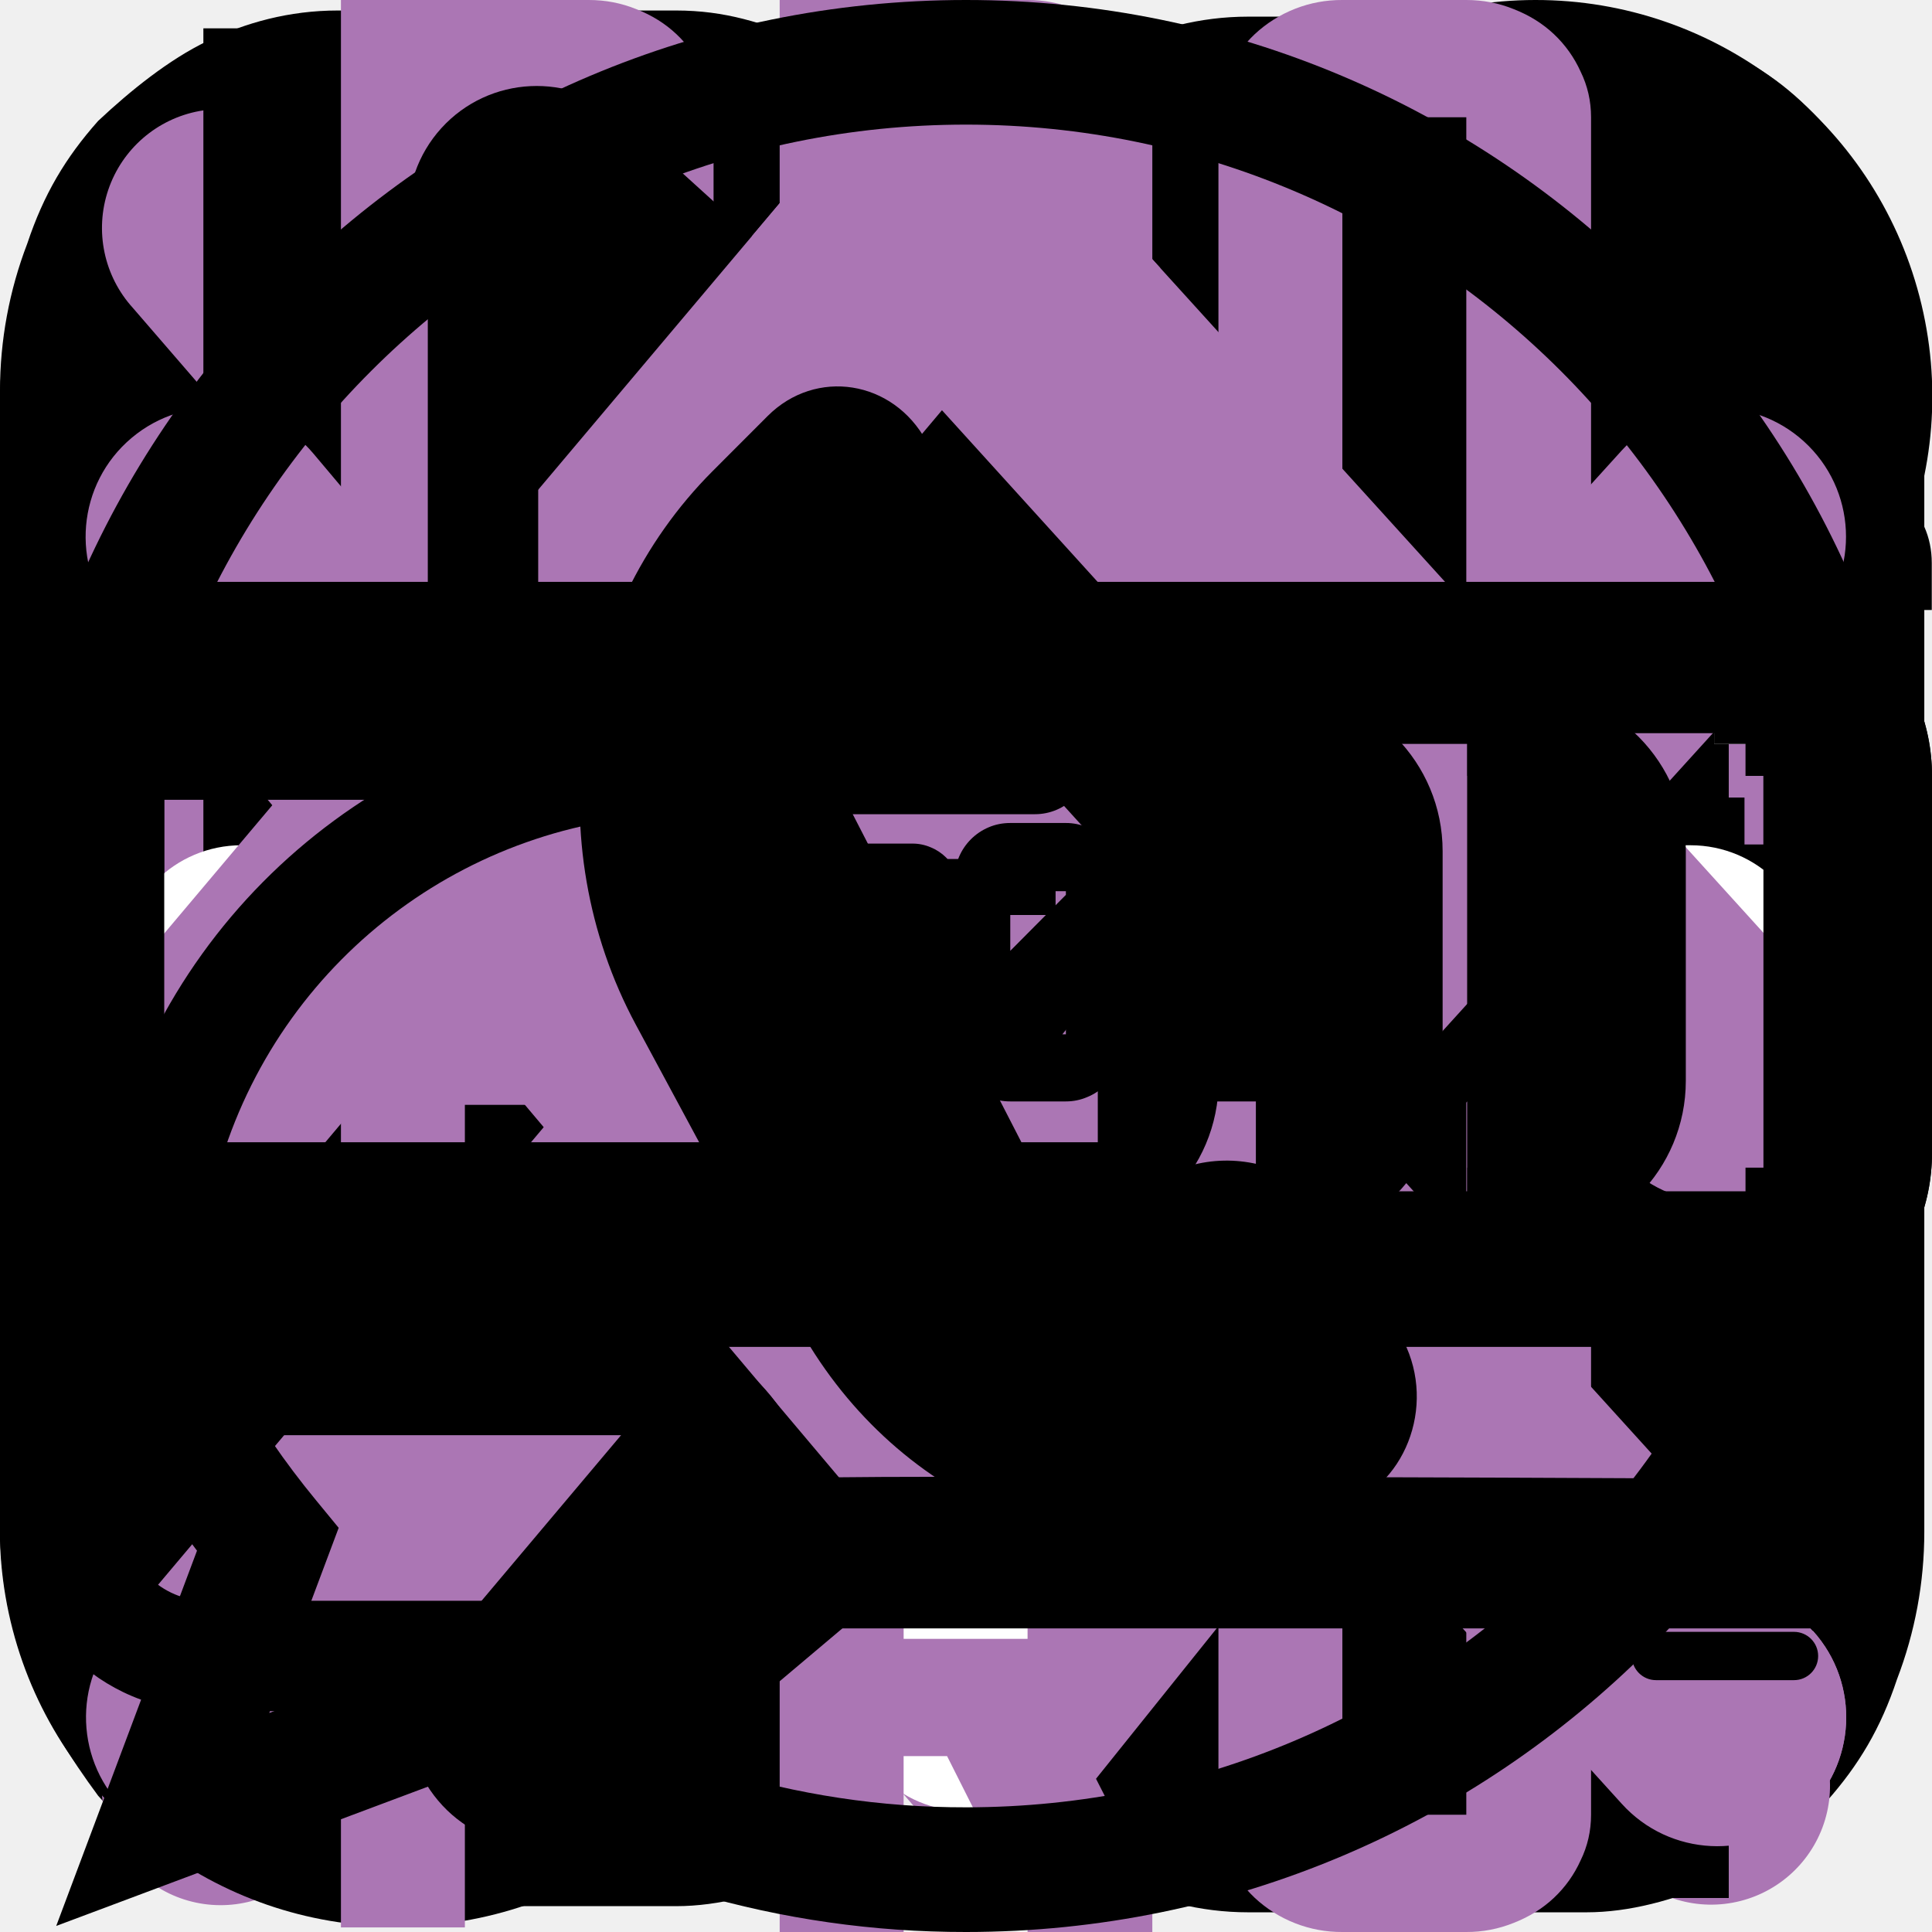
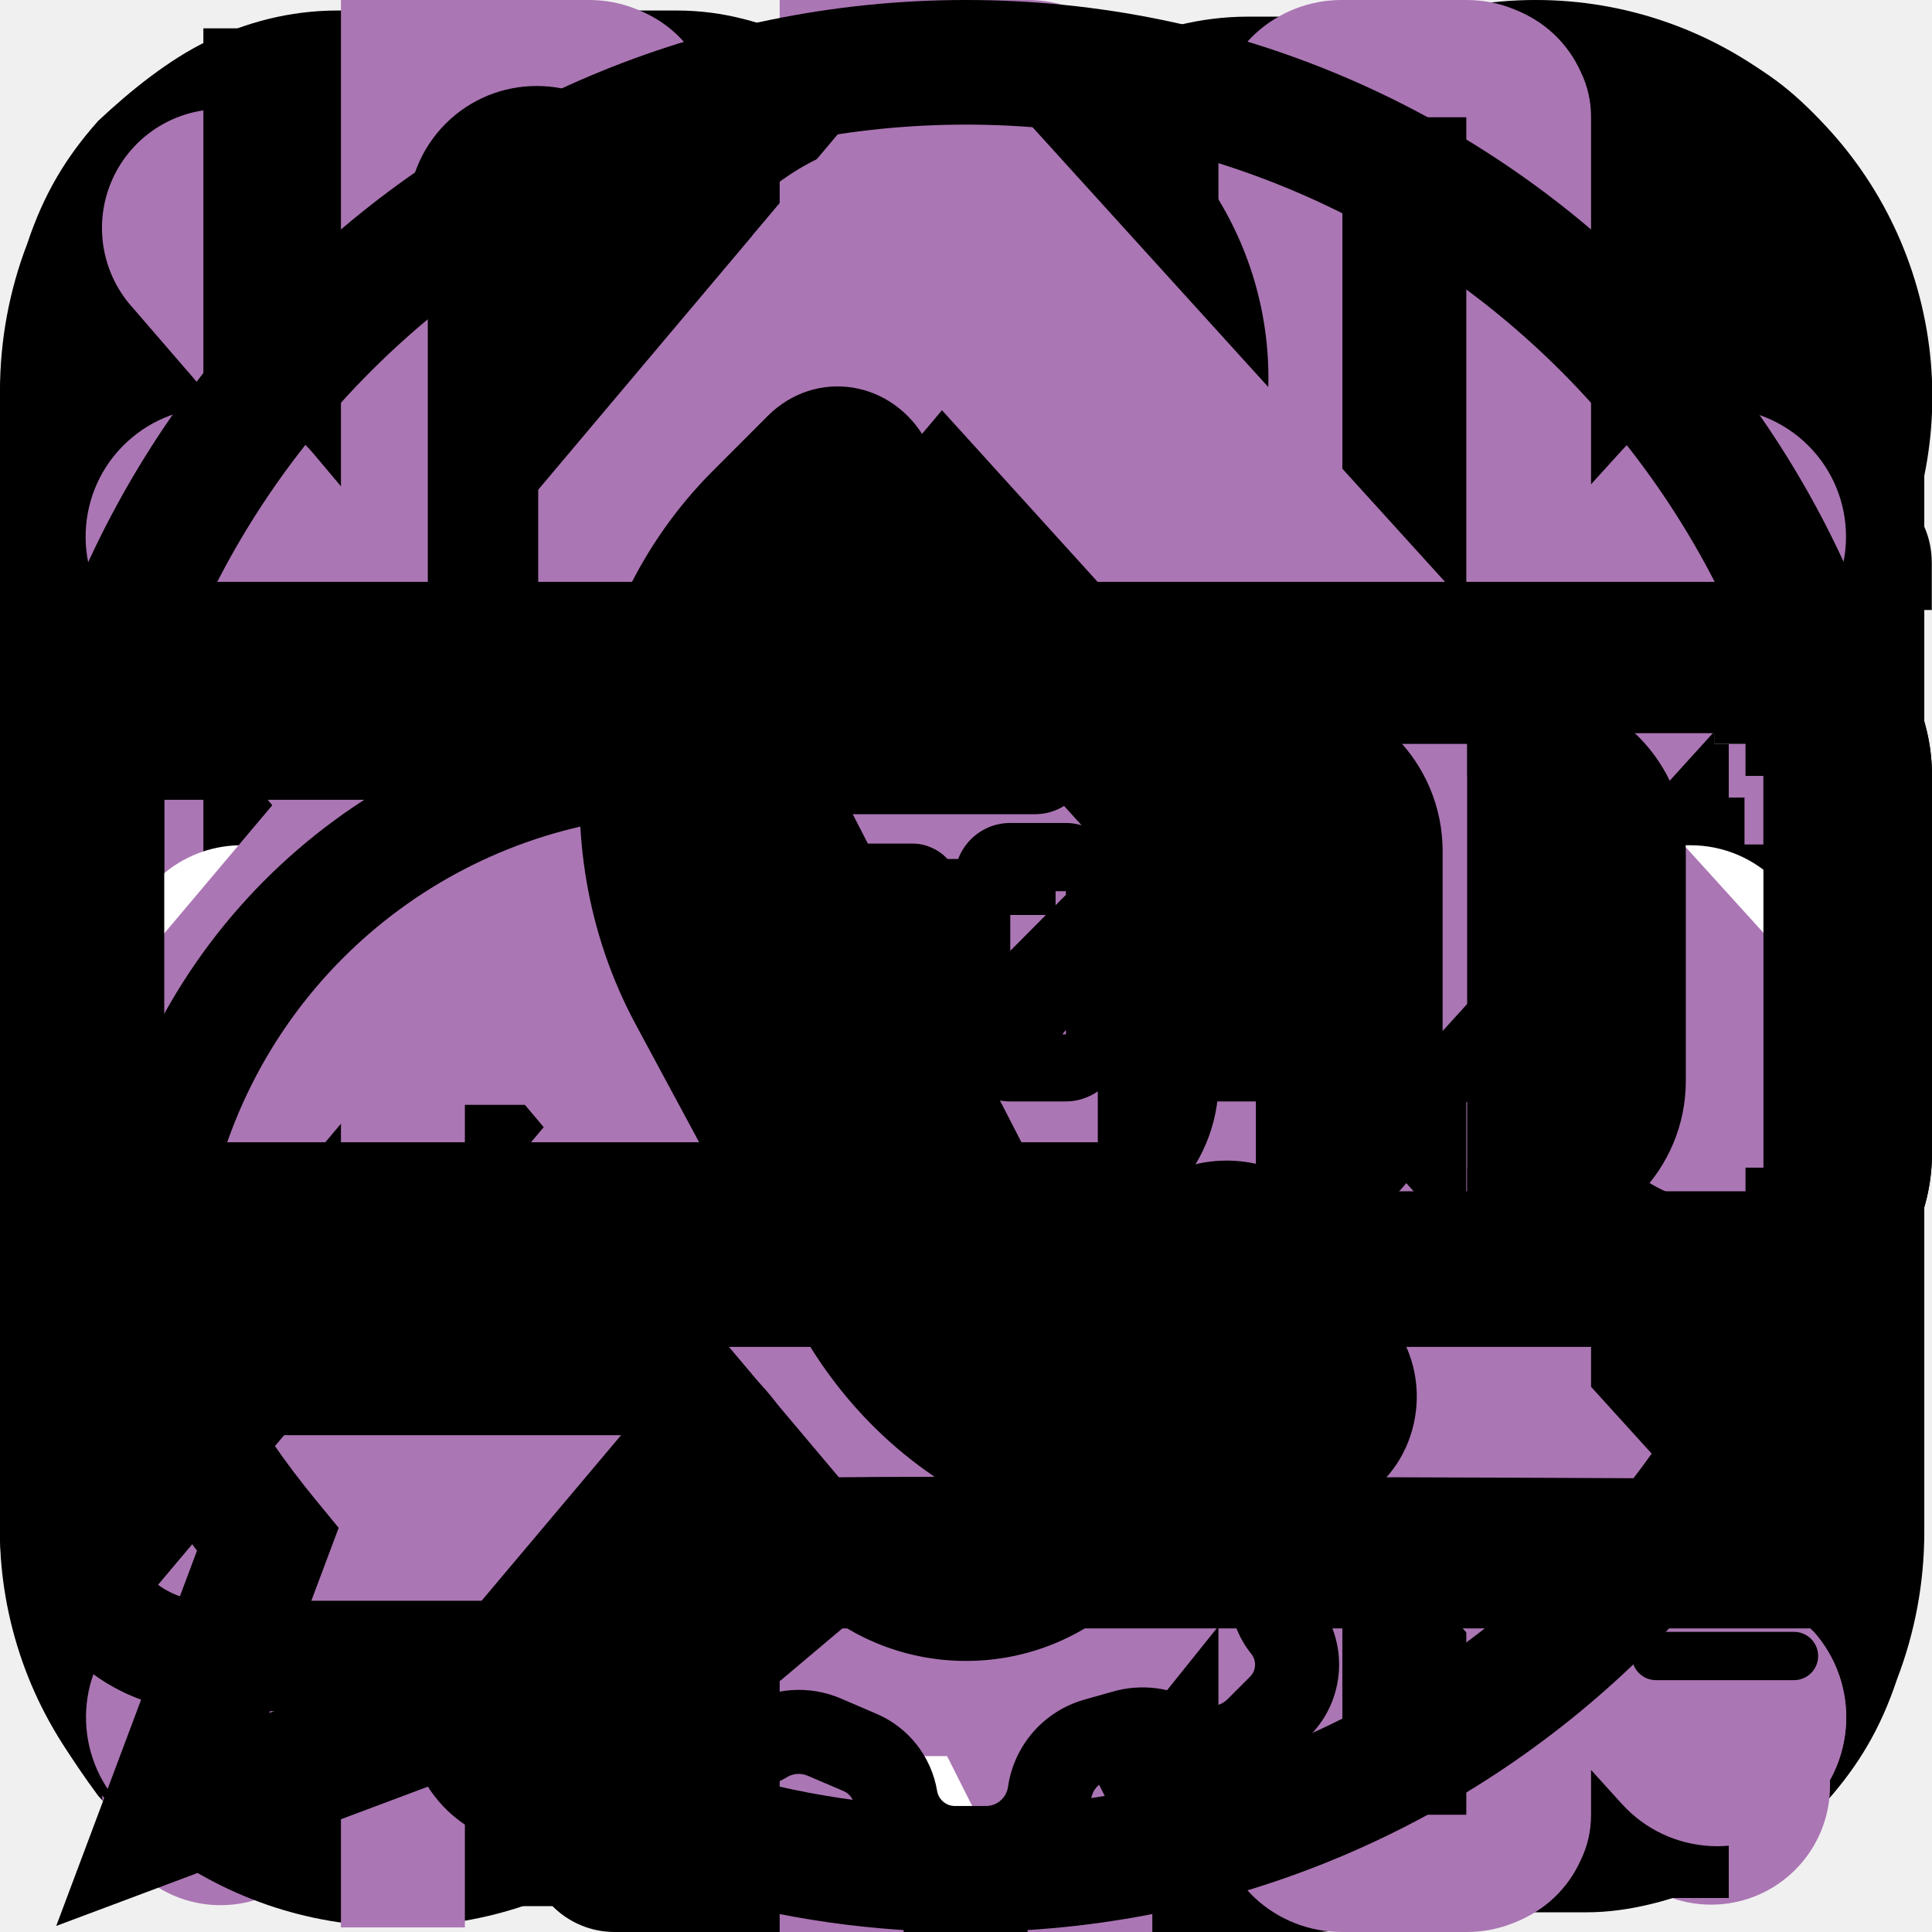
<svg xmlns="http://www.w3.org/2000/svg">
  <style>:root svg:not(:target){display:none}</style>
  <svg fill="none" id="arrow" viewBox="0 0 16 15">
    <path fill-rule="evenodd" clip-rule="evenodd" d="M8 0a1 1 0 0 1 1 1v10.086l4.657-4.657a1 1 0 0 1 1.414 1.414l-6.364 6.364a1 1 0 0 1-1.414 0L.93 7.843A1 1 0 0 1 2.343 6.43L7 11.086V1a1 1 0 0 1 1-1Z" fill="#AB76B4" />
  </svg>
  <svg fill="none" id="barbell-icon" viewBox="0 0 26 20">
    <path fill-rule="evenodd" clip-rule="evenodd" d="M22 .2a.8.8 0 0 1 .8.8v5.4h.4V4a.8.8 0 0 1 1.6 0v2.4h.2a.6.6 0 1 1 0 1.2h-.2V11a.8.8 0 0 1-1.6 0V7.6h-.4V12a.8.8 0 0 1-1.6 0V7.6h-1.6V19a.6.6 0 1 1-1.2 0V7.6H8.6V19a.6.6 0 1 1-1.2 0V7.6H5.8V12a.8.8 0 0 1-1.6 0V7.6h-.4V10a.8.8 0 0 1-1.6 0V7.6H1a.6.6 0 0 1 0-1.2h1.2V4a.8.8 0 1 1 1.6 0v2.4h.4V1a.8.8 0 1 1 1.6 0v5.4h1.6V2a.6.6 0 0 1 1.2 0v4.4h9.8V2a.6.6 0 1 1 1.2 0v4.4h1.6V1a.8.8 0 0 1 .8-.8Zm-12 15a.8.8 0 0 0 0 1.6h7a.8.8 0 0 0 0-1.6h-7Z" fill="#000" />
  </svg>
  <svg viewBox="0 0 17 14" id="connect-icon">
    <path fill-rule="evenodd" d="M2 0h12.653a2 2 0 0 1 2 2v11.078l-1.803-2.173a4 4 0 0 0-3.077-1.445H2a2 2 0 0 1-2-2V2a2 2 0 0 1 2-2Zm2.302 6.103c.635 0 1.149-.52 1.149-1.163 0-.642-.514-1.162-1.149-1.162-.634 0-1.148.52-1.148 1.162 0 .642.514 1.163 1.148 1.163ZM8.896 4.94c0 .642-.515 1.163-1.149 1.163S6.6 5.583 6.6 4.94c0-.642.514-1.162 1.148-1.162.634 0 1.149.52 1.149 1.162Zm2.3 1.163c.634 0 1.148-.52 1.148-1.163 0-.642-.514-1.162-1.149-1.162-.634 0-1.148.52-1.148 1.162 0 .642.514 1.163 1.148 1.163Z" />
  </svg>
  <svg viewBox="0 0 82 11" id="decoration-divider-basic">
    <path fill-rule="evenodd" clip-rule="evenodd" d="M4.456.132h-.672L.964 10.08h.672L4.456.132Zm2.668 0h.672l-2.82 9.948h-.672L7.124.132Zm4.012 0h-.672l-2.82 9.948h.672l2.82-9.948Zm2.668 0h.672l-2.82 9.948h-.672l2.82-9.948Zm4.011 0h-.672l-2.82 9.948h.672l2.82-9.948Zm2.668 0h.672l-2.82 9.948h-.672l2.82-9.948Zm4.012 0h-.672l-2.82 9.948h.672l2.82-9.948Zm2.668 0h.672l-2.82 9.948h-.672l2.82-9.948Zm4.012 0h-.672l-2.82 9.948h.672l2.82-9.948Zm2.668 0h.672l-2.82 9.948h-.672l2.82-9.948Zm4.011 0h-.672l-2.82 9.948h.672l2.82-9.948Zm2.668 0h.672l-2.82 9.948h-.672l2.82-9.948Zm4.012 0h-.672l-2.82 9.948h.672l2.82-9.948Zm2.668 0h.672l-2.82 9.948h-.672l2.82-9.948Zm4.012 0h-.672l-2.82 9.948h.672l2.82-9.948Zm2.668 0h.672l-2.82 9.948h-.672l2.82-9.948Zm4.012 0h-.672l-2.82 9.948h.672l2.82-9.948Zm2.668 0h.672l-2.82 9.948h-.672l2.82-9.948Zm4.011 0h-.672l-2.82 9.948h.672l2.82-9.948Zm2.668 0h.672l-2.82 9.948h-.672l2.82-9.948Zm4.012 0h-.672l-2.82 9.948h.672l2.82-9.948Zm2.668 0h.672l-2.82 9.948H71.1L73.92.132Zm4.012 0h-.672l-2.82 9.948h.672l2.82-9.948Zm3.34 0H80.6l-2.82 9.948h.671l2.82-9.948Z" />
  </svg>
  <svg fill="none" id="decoration-divider-duble" viewBox="0 0 111 13">
    <path d="M109.453.654h.784l-3.29 11.606h-.784l3.29-11.606ZM105.557.654h.784l-3.29 11.606h-.784l3.29-11.606ZM101.66.654h.784l-3.29 11.606h-.784L101.66.654ZM97.764.654h.784l-3.29 11.606h-.784L97.764.654ZM93.867.654h.784l-3.29 11.606h-.784L93.867.654ZM89.97.654h.785l-3.29 11.606h-.784L89.97.654ZM86.074.654h.784l-3.29 11.606h-.784L86.074.654ZM82.178.654h.784l-3.29 11.606h-.784L82.178.654ZM78.281.654h.784l-3.29 11.606h-.784L78.281.654ZM74.385.654h.784l-3.29 11.606h-.784L74.385.654Z" fill="#fff" />
    <path d="M39.316.654h.784L36.81 12.26h-.784L39.316.654ZM35.42.654h.784l-3.29 11.606h-.784L35.42.654ZM31.523.654h.784l-3.29 11.606h-.784L31.523.654ZM27.627.654h.784L25.12 12.26h-.784L27.627.654ZM23.73.654h.784l-3.29 11.606h-.784L23.73.654ZM19.834.654h.784l-3.29 11.606h-.784L19.834.654ZM15.938.654h.783l-3.29 11.606h-.783L15.938.654ZM12.041.654h.784L9.535 12.26h-.784L12.041.654ZM8.144.654h.784L5.638 12.26h-.784L8.144.654ZM4.248.654h.784L1.742 12.26H.958L4.248.654Z" fill="#656273" />
  </svg>
  <svg viewBox="0 0 95 13" fill="none" id="decoration-divider-long">
    <path d="M5.032.654h-.784L.958 12.26h.784L5.032.654Zm3.112 0h.784L5.638 12.26h-.784L8.144.654Zm4.681 0h-.784L8.751 12.26h.784L12.825.654Zm3.113 0h.783l-3.29 11.606h-.783L15.938.654Zm4.68 0h-.784l-3.29 11.606h.784L20.618.654Zm3.112 0h.784l-3.29 11.606h-.784L23.73.654Zm4.68 0h-.783l-3.29 11.606h.784L28.41.654Zm3.113 0h.784l-3.29 11.606h-.784L31.523.654Zm4.68 0h-.783L32.13 12.26h.784L36.204.654Zm3.113 0h.784L36.81 12.26h-.784L39.316.654Zm4.68 0h-.783l-3.29 11.606h.784L43.997.654Zm3.113 0h.784l-3.29 11.606h-.784L47.11.654Zm4.68 0h-.783l-3.29 11.606h.784L51.79.654Zm3.113 0h.784l-3.29 11.606h-.784L54.902.654Zm4.68 0H58.8l-3.29 11.606h.784L59.583.654Zm3.113 0h.784L60.19 12.26h-.784L62.695.654Zm4.68 0h-.783l-3.29 11.606h.784L67.376.654Zm3.113 0h.784l-3.29 11.606h-.784L70.488.654Zm4.68 0h-.783l-3.29 11.606h.784L75.169.654Zm3.113 0h.784l-3.29 11.606h-.784L78.281.654Zm4.68 0h-.783l-3.29 11.606h.784L82.962.654Zm3.113 0h.784l-3.29 11.606h-.784L86.074.654Zm4.68 0h-.783L86.68 12.26h.784L90.755.654Zm3.897 0h-.784l-3.29 11.606h.784L94.651.654Z" />
  </svg>
  <svg viewBox="0 0 41 13" id="decoration-divider-short">
    <path d="M5.032.654h-.784L.958 12.26h.784L5.032.654Zm3.112 0h.784L5.638 12.26h-.784L8.144.654Zm4.681 0h-.784L8.751 12.26h.784L12.825.654Zm3.113 0h.783l-3.29 11.606h-.783L15.938.654Zm4.68 0h-.784l-3.29 11.606h.784L20.618.654Zm3.112 0h.784l-3.29 11.606h-.784L23.73.654Zm4.68 0h-.783l-3.29 11.606h.784L28.41.654Zm3.113 0h.784l-3.29 11.606h-.784L31.523.654Zm4.68 0h-.783L32.13 12.26h.784L36.204.654Zm3.897 0h-.784l-3.29 11.606h.784L40.1.654Z" />
  </svg>
  <svg viewBox="0 0 184 182" id="decoration-img">
    <path d="M83.065 170.022c-3.115-3.505-5.191-7.011-6.749-11.685a39.115 39.115 0 0 1-2.596-14.023V36.809c0-5.258 1.039-9.933 2.596-14.022 1.558-4.09 4.153-8.18 6.75-11.686.518-.584 1.557-1.168 2.076-2.337-2.596-2.337-5.192-4.09-8.307-5.843C72.682 1.17 69.048 0 64.375 0H32.189c-4.673 0-8.826 1.169-12.46 2.921-3.634 1.753-7.268 4.675-10.383 7.596-3.115 3.506-5.192 7.011-6.75 11.685A39.115 39.115 0 0 0 0 36.225v108.089c0 5.259 1.038 9.933 2.596 14.023 1.557 4.09 4.153 8.18 6.749 11.685 3.115 3.506 6.23 5.843 10.383 7.596 3.634 1.753 7.787 2.921 12.46 2.921h32.188c4.153 0 8.306-1.168 12.46-2.921 3.114-1.169 5.71-3.506 8.306-5.843-.52 0-1.039-1.168-2.077-1.753ZM66.452 139.64c0 5.843-4.153 10.517-9.345 10.517H41.013c-5.191 0-9.344-4.674-9.344-10.517V41.483c0-5.843 4.153-10.517 9.344-10.517h15.575c5.192 0 9.345 4.674 9.345 10.517v98.157h.52ZM180.67 22.787c-1.557-4.09-4.153-8.18-6.749-11.685-3.115-3.506-6.23-5.843-10.383-7.596-4.153-1.753-7.787-2.921-12.46-2.921H118.89c-4.672 0-8.825 1.168-12.459 2.921-3.635 1.753-7.269 4.674-10.383 7.595-3.115 3.506-5.192 7.012-6.75 11.686a39.116 39.116 0 0 0-2.595 14.022V144.9c0 5.258 1.038 9.933 2.595 14.023 1.558 4.089 4.154 8.179 6.75 11.685 3.114 3.505 6.229 5.843 10.383 7.595 3.634 1.753 7.787 2.922 12.459 2.922h32.188c4.153 0 8.307-1.169 12.46-2.922 4.153-1.752 7.268-4.674 10.383-7.595 3.115-3.506 5.192-7.011 6.749-11.685a39.108 39.108 0 0 0 2.596-14.023V36.809c0-5.258-1.038-9.932-2.596-14.022ZM152.636 139.64c0 5.842-4.154 10.516-9.345 10.516h-16.094c-5.192 0-9.345-4.674-9.345-10.516V41.484c0-5.843 4.153-10.517 9.345-10.517h16.094c5.191 0 9.345 4.674 9.345 10.517v98.157Z" />
  </svg>
  <svg fill="none" id="double-arrow-down" viewBox="0 0 12 13">
    <path d="M.395 6.073a.8.8 0 1 1 1.21-1.046L6.162 10.3l4.214-5.25a.8.8 0 0 1 1.248 1L6.208 12.8.395 6.073Zm0-4a.8.8 0 1 1 1.21-1.046L6.162 6.3l4.214-5.25a.8.8 0 0 1 1.248 1L6.208 8.8.395 2.073Z" fill="#AB76B4" />
  </svg>
  <svg fill="none" id="double-arrow-up" viewBox="0 0 12 13">
    <path fill-rule="evenodd" clip-rule="evenodd" d="M11.605 7.477a.8.8 0 1 1-1.21 1.046L5.838 3.25 1.624 8.5a.8.8 0 0 1-1.248-1L5.792.75l5.813 6.727Zm0 4a.8.8 0 1 1-1.21 1.046L5.838 7.25 1.624 12.5a.8.8 0 1 1-1.248-1l5.416-6.75 5.813 6.727Z" fill="#AB76B4" />
  </svg>
  <svg fill="none" id="double-arrow" viewBox="0 0 9 9">
    <path fill-rule="evenodd" clip-rule="evenodd" d="M8.445 4.597a.6.6 0 1 1-.89.806L4.388 1.911 1.46 5.387a.6.6 0 1 1-.918-.774L4.354.09l4.09 4.508Zm0 3a.6.6 0 1 1-.89.806L4.388 4.911 1.46 8.387a.6.6 0 1 1-.918-.774L4.354 3.09l4.09 4.508Z" fill="#AB76B4" />
  </svg>
  <svg viewBox="0 0 15 15" id="filter-icon">
    <path d="M13.422 5.767A3.078 3.078 0 0 0 11.919 0a3.08 3.08 0 0 0-1.497 5.77v8.966h3V5.767Zm-8.844 3.42a3.078 3.078 0 0 1-1.499 5.77 3.08 3.08 0 0 1-1.5-5.77V.22h3v8.967Z" />
  </svg>
  <svg viewBox="0 0 259 103" id="frame">
    <path fill-rule="evenodd" d="M26 0C11.64 0 0 11.64 0 26v50.557c0 14.36 11.64 26 26 26h207c14.359 0 26-11.64 26-26V26c0-14.36-11.641-26-26-26H26Zm210.403 20.28H22.018v61.418h214.385V20.279Z" />
  </svg>
  <svg fill="none" id="iron-icon" viewBox="0 0 26 8">
    <path fill-rule="evenodd" clip-rule="evenodd" d="M5.62 1.884a.2.2 0 0 1 .163-.084H20.71a.2.2 0 0 1 .17.095l3.44 5.528a.8.8 0 0 0 1.358-.845l-3.44-5.529A1.8 1.8 0 0 0 20.711.2H5.783a1.8 1.8 0 0 0-1.467.757L.348 6.537a.8.8 0 1 0 1.304.927l3.968-5.58ZM7 3.2a.8.8 0 1 0 0 1.6h13a.8.8 0 1 0 0-1.6H7Z" fill="#000" />
  </svg>
+   <svg viewBox="0 0 18 22" id="loading-icon">
+     <path fill-rule="evenodd" d="M8.5 1.6a2.9 2.9 0 1 0 0 5.8 2.9 2.9 0 0 0 0-5.8ZM4.4 4.5a4.1 4.1 0 1 1 6.707 3.165c2.042.48 3.812 1.548 5.14 2.623 1.695 1.373 1.416 3.768-.028 5.146a.6.6 0 0 1-.828-.868c1.059-1.01 1.095-2.54.101-3.345-1.786-1.446-4.31-2.777-7.114-2.606-2.886.177-5.074 1.654-6.458 3.087-.728.755-.621 1.998.26 2.873a.6.6 0 0 1-.847.85C.13 14.23-.255 12.228 1.057 10.87c1.154-1.195 2.84-2.444 5.011-3.067A4.094 4.094 0 0 1 4.4 4.5ZM5 15h8v6H5v-6Zm-1 0a1 1 0 0 1 1-1h8a1 1 0 0 1 1 1v6a1 1 0 0 1-1 1H5a1 1 0 0 1-1-1v-6Zm2 2.5a.5.5 0 0 0 0 1h6a.5.5 0 1 0 0-1H6Z" />
+   </svg>
  <svg viewBox="0 0 210 108" id="logo">
    <path d="M0 0h25.46v10.179H10.203v10.254h12.755V30.61H10.204v20.383H0V0ZM29.78 0h10.18v50.994H29.78V0ZM43.437 10.204V0H74.05v10.179H63.795v40.815H53.616v-40.79H43.437ZM97.663 50.994 88.51 26.46v24.534H78.331V0h11.18l9.203 24.61V0h10.179v50.994h-11.23ZM113.792 0h25.459v10.179h-15.28v10.254h12.755V30.61h-12.755v10.18h15.28v10.203h-25.459V0ZM163.928 50.994H153.75c-1.401 0-2.726-.275-3.977-.8a10.308 10.308 0 0 1-3.251-2.176c-.925-.925-1.651-2-2.176-3.251a9.997 9.997 0 0 1-.8-3.977v-5.102h10.179v5.102h10.178v-2.976l-18.857-18.907c-1.025-1.025-1.525-2.226-1.525-3.626v-5.077c0-1.4.275-2.726.8-3.977a10.31 10.31 0 0 1 2.176-3.25A10.033 10.033 0 0 1 149.748.8a9.997 9.997 0 0 1 3.977-.8h10.178c1.351 0 2.651.275 3.902.8 1.25.525 2.326 1.25 3.251 2.176.925.925 1.651 2 2.201 3.251.55 1.226.825 2.551.825 3.977v5.102h-10.179v-5.102h-10.178v2.976l18.857 18.907c1 1.025 1.525 2.226 1.525 3.626v5.102c0 1.4-.275 2.726-.825 3.977-.55 1.225-1.276 2.325-2.201 3.25a10.034 10.034 0 0 1-3.251 2.177 9.968 9.968 0 0 1-3.902.775ZM199.822 50.994h-10.179c-1.401 0-2.726-.275-3.977-.8a10.32 10.32 0 0 1-3.251-2.176c-.925-.925-1.65-2-2.176-3.251a9.997 9.997 0 0 1-.8-3.977v-5.102h10.179v5.102h10.179v-2.976L180.94 18.907c-1.026-1.025-1.526-2.226-1.526-3.626v-5.077c0-1.4.275-2.726.8-3.977a10.327 10.327 0 0 1 2.176-3.25A10.044 10.044 0 0 1 185.641.8a9.997 9.997 0 0 1 3.977-.8h10.179c1.35 0 2.651.275 3.901.8a10.022 10.022 0 0 1 3.251 2.176 10.5 10.5 0 0 1 2.201 3.251c.55 1.226.825 2.551.825 3.977v5.102h-10.178v-5.102h-10.179v2.976l18.857 18.907c1 1.025 1.525 2.226 1.525 3.626v5.102c0 1.4-.275 2.726-.825 3.977-.55 1.225-1.275 2.325-2.201 3.25-.925.926-2 1.651-3.251 2.177a9.875 9.875 0 0 1-3.901.775ZM10.255 97.052h15.281v10.179H.076v-50.97h10.18v40.79ZM111.488 56.311h10.179v5.102c0 .875-.2 1.676-.6 2.376l-9.404 18.032 9.404 17.956c.4.751.6 1.551.6 2.376v5.102h-10.179v-3.851l-8.653-16.531h-1.526v20.357H91.131V56.311h10.178V76.67h1.526l8.653-16.531V56.31ZM55.445 104.255a10.038 10.038 0 0 1-2.176-3.252 9.991 9.991 0 0 1-.8-3.976V66.44c0-1.4.275-2.725.8-3.976a10.307 10.307 0 0 1 2.176-3.251c.2-.2.425-.4.65-.6a11.014 11.014 0 0 0-2.601-1.601 9.99 9.99 0 0 0-3.901-.8h-10.18c-1.4 0-2.725.275-3.976.8a10.305 10.305 0 0 0-3.25 2.176c-.926.925-1.651 2-2.177 3.251a9.994 9.994 0 0 0-.8 3.976v30.612c0 1.4.275 2.726.8 3.976a10.311 10.311 0 0 0 2.176 3.252c.925.925 2 1.65 3.251 2.175a9.98 9.98 0 0 0 3.977.801h10.178c1.351 0 2.651-.275 3.902-.801.975-.4 1.826-.95 2.6-1.6-.224-.15-.45-.35-.65-.575Zm-5.427-8.554a3.02 3.02 0 0 1-3.026 3.027h-5.077a3.02 3.02 0 0 1-3.026-3.027V67.866a3.02 3.02 0 0 1 3.026-3.026h5.077a3.02 3.02 0 0 1 3.026 3.026v27.835ZM86.48 62.464c-.55-1.226-1.276-2.326-2.201-3.251-.925-.926-2-1.651-3.251-2.176a9.993 9.993 0 0 0-3.902-.8H66.947c-1.4 0-2.726.275-3.976.8a10.308 10.308 0 0 0-3.251 2.176c-.926.925-1.65 2-2.176 3.25a9.994 9.994 0 0 0-.8 3.977v30.612c0 1.4.275 2.726.8 3.976a10.297 10.297 0 0 0 2.176 3.251c.925.926 2 1.651 3.25 2.176 1.226.525 2.552.8 3.977.8h10.18c1.35 0 2.65-.275 3.9-.8a10.02 10.02 0 0 0 3.252-2.176c.925-.925 1.65-2 2.2-3.251.55-1.225.826-2.55.826-3.976V66.44c0-1.4-.275-2.726-.825-3.976ZM77.55 95.7a3.02 3.02 0 0 1-3.026 3.026h-5.077a3.02 3.02 0 0 1-3.026-3.026V67.866a3.02 3.02 0 0 1 3.026-3.026h5.077a3.02 3.02 0 0 1 3.026 3.026V95.7ZM156.91 81.684c0-2.55 1.15-4.802 2.926-6.352-1.501-1.3-3.427-2.126-5.577-2.126a8.497 8.497 0 0 0-8.504 8.503 8.497 8.497 0 0 0 8.504 8.503c2.15 0 4.076-.825 5.577-2.125-1.776-1.601-2.926-3.852-2.926-6.403Z" />
    <path d="M167.595 90.438c4.682 0 8.478-3.83 8.478-8.553 0-4.724-3.796-8.554-8.478-8.554s-8.478 3.83-8.478 8.553c0 4.724 3.796 8.554 8.478 8.554Z" />
  </svg>
  <svg fill="none" id="number-slider" viewBox="0 0 107 41">
    <path fill-rule="evenodd" clip-rule="evenodd" d="M0 12C0 5.373 5.373 0 12 0h66.2c6.627 0 12 5.373 12 12v17c0 6.627-5.373 12-12 12H12C5.373 41 0 35.627 0 29V12Zm8.945-3.8h72.31v25.346H8.944V8.2ZM106.778 29c0 6.575-5.289 11.916-11.844 11.999v-7.453h2.898V8.2h-2.898V.001c6.555.083 11.844 5.423 11.844 11.999v17Z" fill="#fff" />
  </svg>
  <svg viewBox="0 0 29 30" id="phone-icon">
    <path d="m20.695 19.998-.751-1.465a2.246 2.246 0 0 0-3.693-.448.561.561 0 0 1-.922-.108l-3.073-5.889a.553.553 0 0 1 .407-.803 2.214 2.214 0 0 0 1.6-3.261l-.693-1.25a1.605 1.605 0 0 0-2.466-.424L9.926 7.39a6 6 0 0 0-1.288 7.376l2.768 5.057a6 6 0 0 0 6.717 2.94l1.485-.37a1.68 1.68 0 0 0 1.087-2.396Z" />
  </svg>
  <svg viewBox="0 0 8 8" fill="#fff" id="plus-icon">
    <path fill-rule="evenodd" clip-rule="evenodd" d="M4.5 1a.5.5 0 0 0-1 0v2.5H1a.5.5 0 0 0 0 1h2.5V7a.5.5 0 0 0 1 0V4.5H7a.5.5 0 0 0 0-1H4.5V1Z" />
  </svg>
  <svg fill="none" id="pro-label" viewBox="0 0 44 68">
    <path d="M8.725 38.887H4.362v28.952H0V0h8.725c.585 0 1.142.107 1.671.322.548.214 1.02.509 1.416.884.397.375.709.813.935 1.313.246.5.368 1.037.368 1.608V34.76c0 .571-.122 1.107-.368 1.608-.226.5-.538.938-.935 1.313-.396.375-.868.67-1.416.884a4.406 4.406 0 0 1-1.671.322Zm0-34.76H4.362V34.76h4.363V4.127ZM28.558 4.127v53.555c0 .857-.236 1.617-.709 2.278-.453.643-1.076 1.134-1.87 1.474l2.579 5.065V68h-4.391v-.563l-2.833-5.628h-1.53V68h-4.362V0h8.725c.585 0 1.142.107 1.671.322.548.214 1.02.509 1.417.884.396.375.708.813.934 1.313.246.5.369 1.037.369 1.608Zm-4.391 0h-4.362v53.555h4.362V4.127ZM39.61 68h-4.363a4.48 4.48 0 0 1-3.088-1.206 4.144 4.144 0 0 1-.934-1.313 3.85 3.85 0 0 1-.34-1.608V4.127c0-.571.113-1.107.34-1.608.226-.5.538-.938.934-1.313A4.48 4.48 0 0 1 35.247 0h4.362c.586 0 1.143.107 1.672.322.547.214 1.02.509 1.416.884.396.375.708.813.935 1.313.245.5.368 1.037.368 1.608v59.746c0 .571-.123 1.107-.368 1.608-.227.5-.538.938-.935 1.313s-.869.67-1.416.884a4.405 4.405 0 0 1-1.672.322Zm0-63.873h-4.363v59.746h4.362V4.127Z" fill="#AB76B4" />
+   </svg>
+   <svg viewBox="0 0 18 23" id="set-icon">
+     <path fill-rule="evenodd" d="M8.5 1.6a2.9 2.9 0 1 0 0 5.8 2.9 2.9 0 0 0 0-5.8ZM4.4 4.5a4.1 4.1 0 1 1 6.707 3.165c2.042.48 3.812 1.548 5.14 2.623 1.695 1.373 1.416 3.768-.028 5.146a.6.6 0 0 1-.828-.868c1.059-1.01 1.095-2.54.101-3.345-1.786-1.446-4.31-2.777-7.114-2.606-2.886.177-5.074 1.654-6.458 3.087-.728.755-.621 1.998.26 2.873a.6.6 0 0 1-.847.85C.13 14.23-.255 12.228 1.057 10.87c1.154-1.195 2.84-2.444 5.011-3.067A4.094 4.094 0 0 1 4.4 4.5Zm4.255 8.086a.108.108 0 0 1 .105-.086h.632c.058 0 .108.04.12.097.072.362.318.665.657.81l.5.215a1.24 1.24 0 0 0 1.126-.076.24.24 0 0 1 .293.036l.384.383a.08.08 0 0 1 .007.104 1.08 1.08 0 0 0-.147 1.027l.262.698c.134.358.444.622.82.697.05.01.086.054.086.105v.536a.215.215 0 0 1-.18.212c-.408.068-.754.34-.917.72l-.172.401c-.175.408-.111.879.166 1.225a.203.203 0 0 1-.015.27l-.268.268a.287.287 0 0 1-.35.043 1.287 1.287 0 0 0-1.016-.133l-.343.097c-.48.137-.834.544-.905 1.038a.265.265 0 0 1-.262.227h-.37a.215.215 0 0 1-.212-.18 1.216 1.216 0 0 0-.72-.917l-.426-.183a1.27 1.27 0 0 0-1.154.079c-.101.06-.23.049-.318-.029l-.376-.328a.213.213 0 0 1-.026-.293c.245-.307.327-.713.22-1.09l-.092-.32a1.154 1.154 0 0 0-1.11-.837.154.154 0 0 1-.154-.155v-.72c0-.051.042-.093.093-.093.437 0 .832-.26 1.004-.662l.189-.44a1.24 1.24 0 0 0-.076-1.127.24.24 0 0 1 .036-.293l.383-.384a.08.08 0 0 1 .104-.007c.295.221.682.277 1.027.147l.698-.262c.358-.134.622-.444.697-.82ZM8.76 11.5c-.528 0-.982.373-1.086.89a.108.108 0 0 1-.067.08l-.699.262a.08.08 0 0 1-.075-.01 1.08 1.08 0 0 0-1.41.1l-.384.383a1.24 1.24 0 0 0-.187 1.515.24.24 0 0 1 .015.218l-.189.44a.093.093 0 0 1-.085.056c-.604 0-1.093.49-1.093 1.093v.72c0 .638.517 1.155 1.154 1.155.069 0 .13.045.148.111l.092.32a.213.213 0 0 1-.039.191 1.213 1.213 0 0 0 .149 1.67l.375.329a1.271 1.271 0 0 0 1.491.133.27.27 0 0 1 .246-.016l.426.182c.067.029.115.09.127.162a1.215 1.215 0 0 0 1.2 1.016h.37c.629 0 1.162-.463 1.251-1.086a.265.265 0 0 1 .19-.217l.342-.098a.287.287 0 0 1 .227.03 1.287 1.287 0 0 0 1.572-.194l.268-.268a1.202 1.202 0 0 0 .089-1.602.202.202 0 0 1-.028-.206l.172-.4a.216.216 0 0 1 .163-.128 1.215 1.215 0 0 0 1.015-1.2v-.535c0-.527-.373-.982-.89-1.086a.108.108 0 0 1-.08-.067l-.262-.698a.08.08 0 0 1 .01-.076 1.08 1.08 0 0 0-.1-1.41l-.383-.384a1.24 1.24 0 0 0-1.515-.187.24.24 0 0 1-.218.015l-.5-.214a.121.121 0 0 1-.07-.088 1.121 1.121 0 0 0-1.1-.901H8.76ZM7.227 17a1.773 1.773 0 1 1 3.546 0 1.773 1.773 0 0 1-3.546 0ZM9 14.227a2.773 2.773 0 1 0 0 5.546 2.773 2.773 0 0 0 0-5.546Z" />
  </svg>
  <svg viewBox="0 0 6 9" id="simple-arrow-right">
    <path d="M.556.597a.6.6 0 0 1 .847-.041l4.508 4.09L1.387 8.46a.6.6 0 1 1-.774-.918L4.09 4.613.597 1.444A.6.6 0 0 1 .556.597Z" />
  </svg>
  <svg viewBox="0 0 9 6" fill="#AB76B4" id="simple-arrow">
    <path d="M8.403.556a.6.6 0 0 1 .041.847l-4.09 4.508L.54 1.387A.6.6 0 0 1 1.46.613L4.387 4.09 7.556.597a.6.6 0 0 1 .847-.041Z" />
  </svg>
  <svg fill="none" id="simple-double-arrow" viewBox="0 0 9 9">
    <path fill-rule="evenodd" clip-rule="evenodd" d="M8.445 4.597a.6.6 0 1 1-.89.806L4.388 1.911 1.46 5.387a.6.6 0 1 1-.918-.774L4.354.09l4.09 4.508Zm0 3a.6.6 0 1 1-.89.806L4.388 4.911 1.46 8.387a.6.6 0 1 1-.918-.774L4.354 3.09l4.09 4.508Z" fill="#AB76B4" />
  </svg>
  <svg viewBox="0 0 107 41" id="slide-1">
    <path fill-rule="evenodd" d="M12 0C5.373 0 0 5.373 0 12v17c0 6.627 5.373 12 12 12h66.2c6.627 0 12-5.373 12-12V12c0-6.627-5.373-12-12-12H12Zm69.254 8.2H8.945v25.346h72.31V8.2ZM94.934 41c6.555-.083 11.844-5.424 11.844-11.999V12c0-6.576-5.289-11.916-11.844-11.999v8.2h2.898v25.345h-2.898v7.453ZM62.132 24.92v-9.26c0-.427-.087-.827-.26-1.2a3.04 3.04 0 0 0-1.66-1.64 2.964 2.964 0 0 0-1.18-.24h-3.08c-.427 0-.827.08-1.2.24a3.097 3.097 0 0 0-1.64 1.64c-.16.373-.24.773-.24 1.2v9.26c0 .427.08.827.24 1.2a3.097 3.097 0 0 0 1.64 1.64c.373.16.773.24 1.2.24h3.08c.413 0 .807-.08 1.18-.24a3.04 3.04 0 0 0 1.66-1.64c.173-.373.26-.773.26-1.2Zm-3.1-9.26v.9l-3.08 3.1v-4h3.08Zm-3.08 9.26v-.9l3.08-3.1v4h-3.08Zm13.904-12.34h-4.62v3.08h1.54v9.26h-1.54V28h6.16v-3.08h-1.54V12.58Z" />
  </svg>
  <svg viewBox="0 0 125 41" id="slide-2">
    <path fill-rule="evenodd" d="M0 12C0 5.373 5.373 0 12 0h66.2c6.627 0 12 5.373 12 12v17c0 6.627-5.373 12-12 12H12C5.373 41 0 35.627 0 29V12Zm8.945-3.8h72.31v25.346H8.944V8.2ZM106.778 29c0 6.575-5.289 11.916-11.844 11.999v-7.453h2.898V8.2h-2.898V.001c6.555.083 11.844 5.423 11.844 11.999v17Zm6.156 11.999c6.555-.083 11.844-5.424 11.844-11.999V12c0-6.576-5.289-11.916-11.844-11.999v8.2h2.899v25.345h-2.899v7.453ZM62.132 24.92v-9.26c0-.427-.087-.827-.26-1.2a3.04 3.04 0 0 0-1.66-1.64 2.964 2.964 0 0 0-1.18-.24h-3.08c-.427 0-.827.08-1.2.24a3.097 3.097 0 0 0-1.64 1.64c-.16.373-.24.773-.24 1.2v9.26c0 .427.08.827.24 1.2a3.097 3.097 0 0 0 1.64 1.64c.373.16.773.24 1.2.24h3.08c.413 0 .807-.08 1.18-.24a3.04 3.04 0 0 0 1.66-1.64c.173-.373.26-.773.26-1.2Zm-3.1-9.26v.9l-3.08 3.1v-4h3.08Zm-3.08 9.26v-.9l3.08-3.1v4h-3.08Zm12.784 0 5.4-6.74c.226-.293.34-.62.34-.98v-1.54c0-.427-.087-.827-.26-1.2a3.041 3.041 0 0 0-1.66-1.64 2.965 2.965 0 0 0-1.18-.24h-3.08c-.427 0-.827.08-1.2.24a3.096 3.096 0 0 0-1.64 1.64c-.16.373-.24.773-.24 1.2v1.54h3.08v-1.54h3.08v1l-5.82 7.3c-.227.267-.34.587-.34.96V28h9.26v-3.08h-5.74Z" />
  </svg>
  <svg viewBox="0 0 143 41" id="slide-3">
    <path fill-rule="evenodd" d="M0 12C0 5.373 5.373 0 12 0h66.2c6.627 0 12 5.373 12 12v17c0 6.627-5.373 12-12 12H12C5.373 41 0 35.627 0 29V12Zm8.945-3.8h72.31v25.346H8.944V8.2ZM106.778 29c0 6.575-5.289 11.916-11.844 11.999v-7.453h2.898V8.2h-2.898V.001c6.555.083 11.844 5.423 11.844 11.999v17Zm6.156 11.999c6.555-.083 11.844-5.424 11.844-11.999V12c0-6.576-5.289-11.916-11.844-11.999v8.2h2.899v25.345h-2.899v7.453ZM142.778 29c0 6.575-5.289 11.916-11.844 11.999v-7.453h2.899V8.2h-2.899V.001c6.555.083 11.844 5.423 11.844 11.999v17Zm-68.722-8.7c.133.227.233.473.3.74.08.253.12.52.12.8v3.08c0 .427-.087.827-.26 1.2a3.041 3.041 0 0 1-1.66 1.64c-.374.16-.767.24-1.18.24h-3.08c-.427 0-.827-.08-1.2-.24a3.096 3.096 0 0 1-1.64-1.64 3.014 3.014 0 0 1-.24-1.2v-1.54h3.08v1.54h3.08v-3.08h-3.08v-3.1h3.08v-3.08h-3.08v1.54h-3.08v-1.54c0-.427.08-.827.24-1.2a3.096 3.096 0 0 1 1.64-1.64c.373-.16.773-.24 1.2-.24h3.08c.413 0 .806.08 1.18.24a3.041 3.041 0 0 1 1.66 1.64c.173.373.26.773.26 1.2v3.08c0 .293-.04.573-.12.84a2.842 2.842 0 0 1-.3.72Zm-11.924 4.62v-9.26c0-.427-.087-.827-.26-1.2a3.04 3.04 0 0 0-1.66-1.64 2.964 2.964 0 0 0-1.18-.24h-3.08c-.427 0-.827.08-1.2.24a3.097 3.097 0 0 0-1.64 1.64c-.16.373-.24.773-.24 1.2v9.26c0 .427.08.827.24 1.2a3.097 3.097 0 0 0 1.64 1.64c.373.16.773.24 1.2.24h3.08c.413 0 .807-.08 1.18-.24a3.04 3.04 0 0 0 1.66-1.64c.173-.373.26-.773.26-1.2Zm-3.1-9.26v.9l-3.08 3.1v-4h3.08Zm-3.08 9.26v-.9l3.08-3.1v4h-3.08Z" />
  </svg>
  <svg viewBox="0 0 259 103" id="text-frame">
    <path fill-rule="evenodd" d="M26 .007c-14.36 0-26 11.64-26 26v50.557c0 14.36 11.64 26 26 26h207c14.359 0 26-11.64 26-26V26.007c0-14.36-11.641-26-26-26H26Zm210.403 20.28H22.018v61.417h214.385V20.286Z" />
  </svg>
  <svg viewBox="0 0 28 22" id="treadmill-icon">
    <path fill-rule="evenodd" d="M7.8 1a.8.8 0 1 0-1.6 0v5a.8.8 0 0 0 1.6 0V1ZM3.214 13.793A7.108 7.108 0 0 1 10 8.8a.8.8 0 0 0 0-1.6 8.708 8.708 0 0 0-8.313 6.117l-.45 1.445a.8.8 0 0 0 1.527.476l.45-1.445ZM1.8 19A1.2 1.2 0 0 1 3 17.8h6a1.2 1.2 0 0 1 0 2.4H3A1.2 1.2 0 0 1 1.8 19ZM3 16.2a2.8 2.8 0 1 0 0 5.6h6c.952 0 1.792-.474 2.298-1.2h15.22a1.082 1.082 0 0 0 .007-2.164c-2.83-.014-6.62-.03-9.748-.035a620.96 620.96 0 0 0-3.995.004c-.409.003-.76.006-1.043.01a2.801 2.801 0 0 0-2.74-2.215H3ZM23.65 21a.35.35 0 0 1 .35-.35h2a.35.35 0 1 1 0 .7h-2a.35.35 0 0 1-.35-.35ZM11.2 8a.8.8 0 0 1 .8-.8h3a.8.8 0 0 1 0 1.6h-3a.8.8 0 0 1-.8-.8Z" />
  </svg>
  <svg viewBox="0 0 30 30" id="whatsapp-icon">
    <path clip-rule="evenodd" d="M1.935 15C1.935 7.785 7.785 1.935 15 1.935S28.064 7.785 28.064 15 22.215 28.064 15 28.064a13 13 0 0 1-7.408-2.301l-.416-.287-2.995 1.123 1.078-2.875-.355-.432A13.007 13.007 0 0 1 1.935 15ZM15 0C6.716 0 0 6.716 0 15c0 3.411 1.14 6.559 3.059 9.079L.873 29.906 6.92 27.64A14.934 14.934 0 0 0 15 30c8.284 0 15-6.716 15-15 0-8.284-6.716-15-15-15Zm6.013 19.278.783 1.549c.514 1.017.014 2.286-1.023 2.595l-1.099.326c-2.834.843-5.84-.48-7.315-3.22l-2.486-4.617c-1.515-2.814-1.02-6.381 1.192-8.595l.855-.856c.748-.748 1.947-.559 2.464.389l.72 1.321c.777 1.424-.002 3.245-1.512 3.536-.371.071-.568.515-.385.87l3.202 6.228c.19.37.668.418.919.091 1.008-1.313 2.928-1.113 3.685.383Z" />
  </svg>
</svg>
